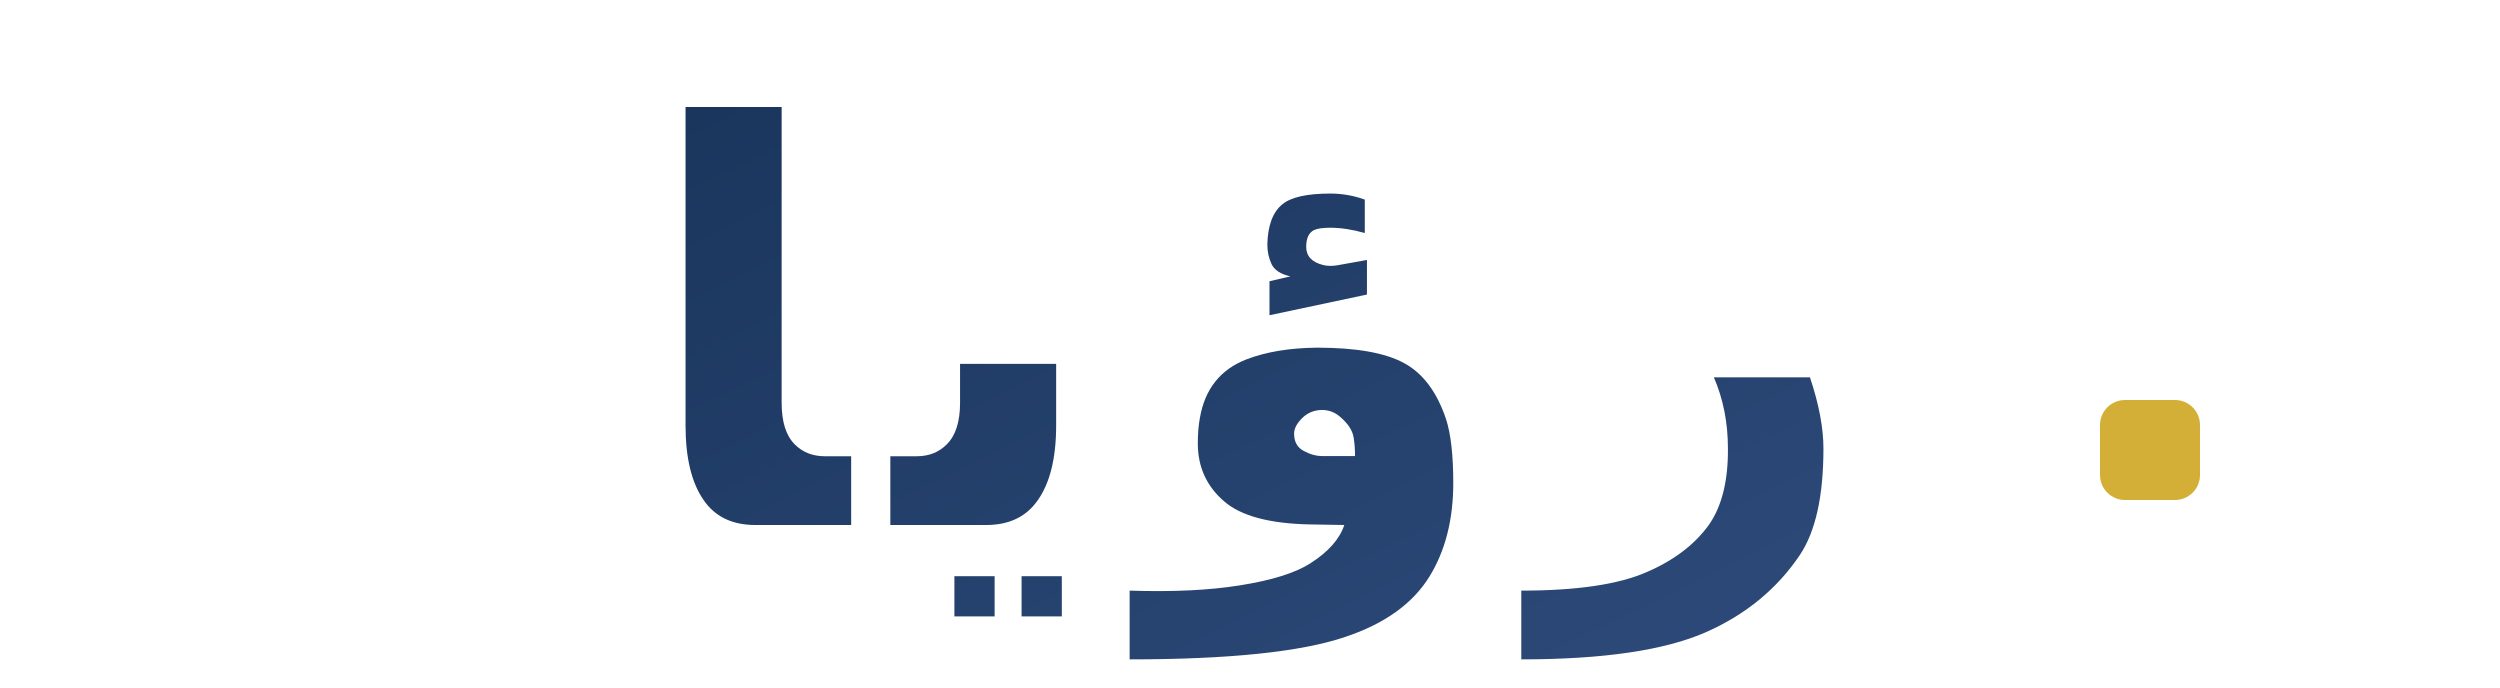
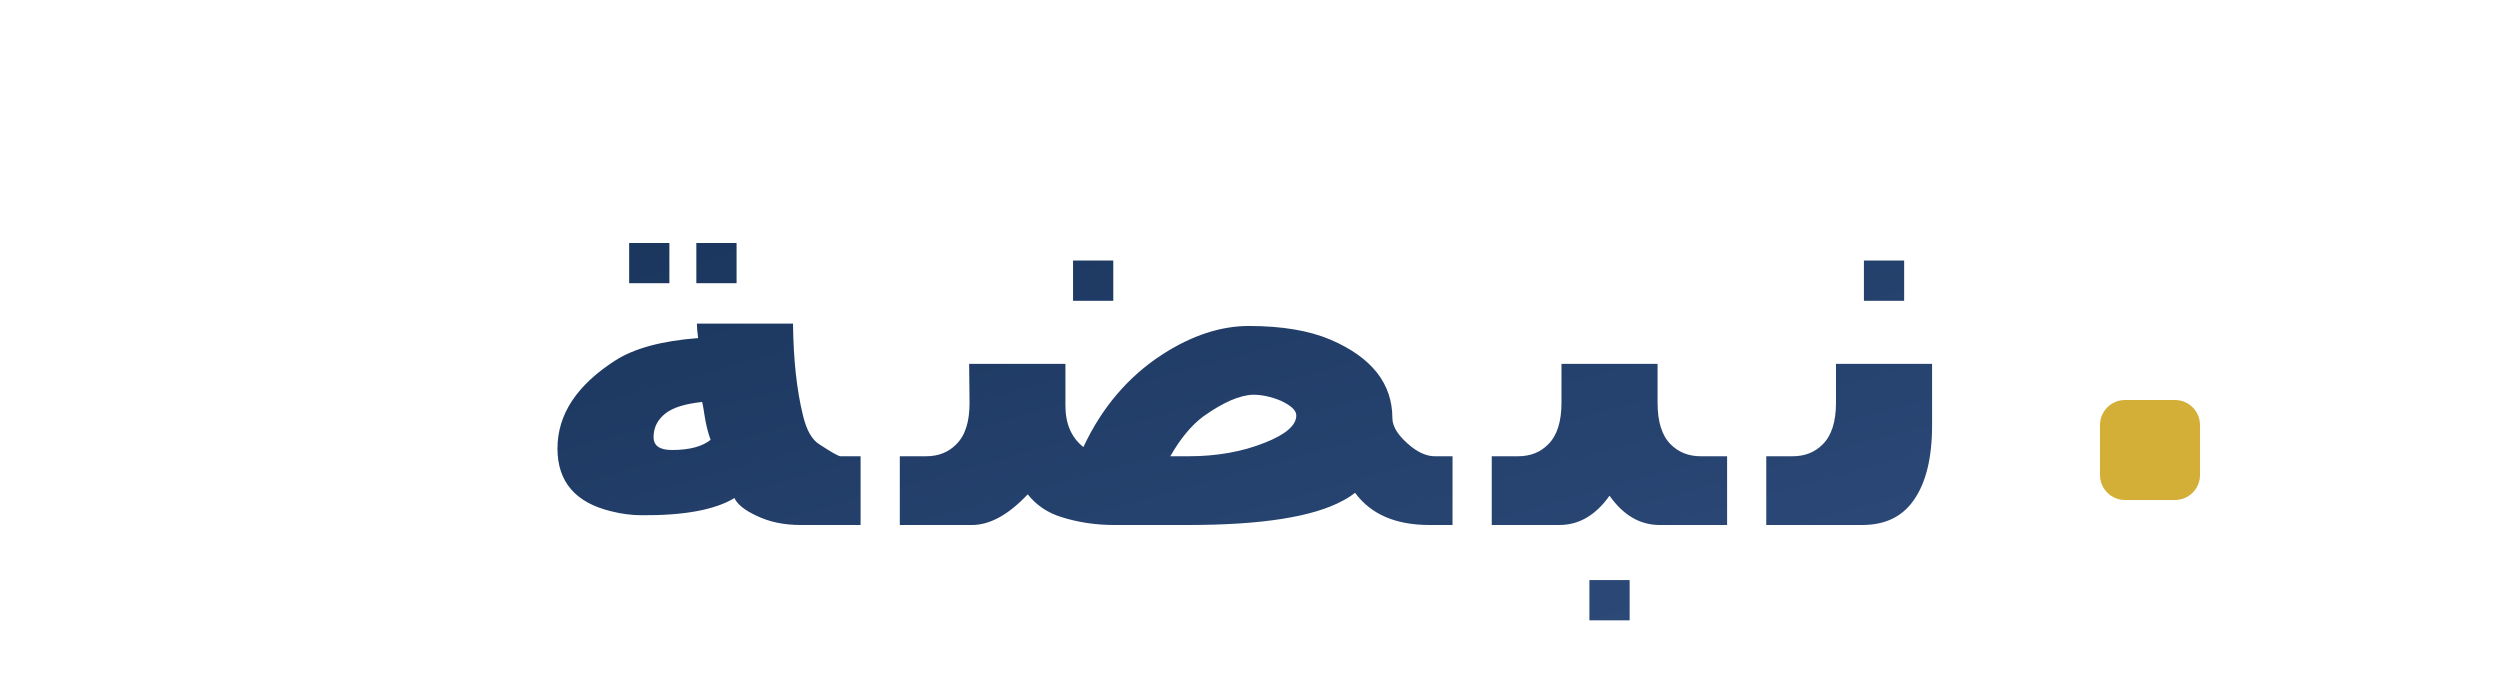
<svg xmlns="http://www.w3.org/2000/svg" viewBox="0 0 200 55">
  <defs>
    <linearGradient id="lightBrand" x1="0%" y1="0%" x2="100%" y2="100%">
      <stop offset="0%" style="stop-color:#1a365d" />
      <stop offset="100%" style="stop-color:#2d4a7a" />
    </linearGradient>
  </defs>
  <g class="logo-light">
-     <text x="100" y="42" text-anchor="middle" font-family="'Cairo', 'Segoe UI', system-ui, sans-serif" font-size="44" font-weight="700" letter-spacing="4" fill="url(#lightBrand)">رؤيا</text>
+     <text x="100" y="42" text-anchor="middle" font-family="'Cairo', 'Segoe UI', system-ui, sans-serif" font-size="44" font-weight="700" letter-spacing="4" fill="url(#lightBrand)">نبضة</text>
    <rect x="168" y="32" width="8" height="8" rx="2" fill="#d4af37" />
  </g>
</svg>
